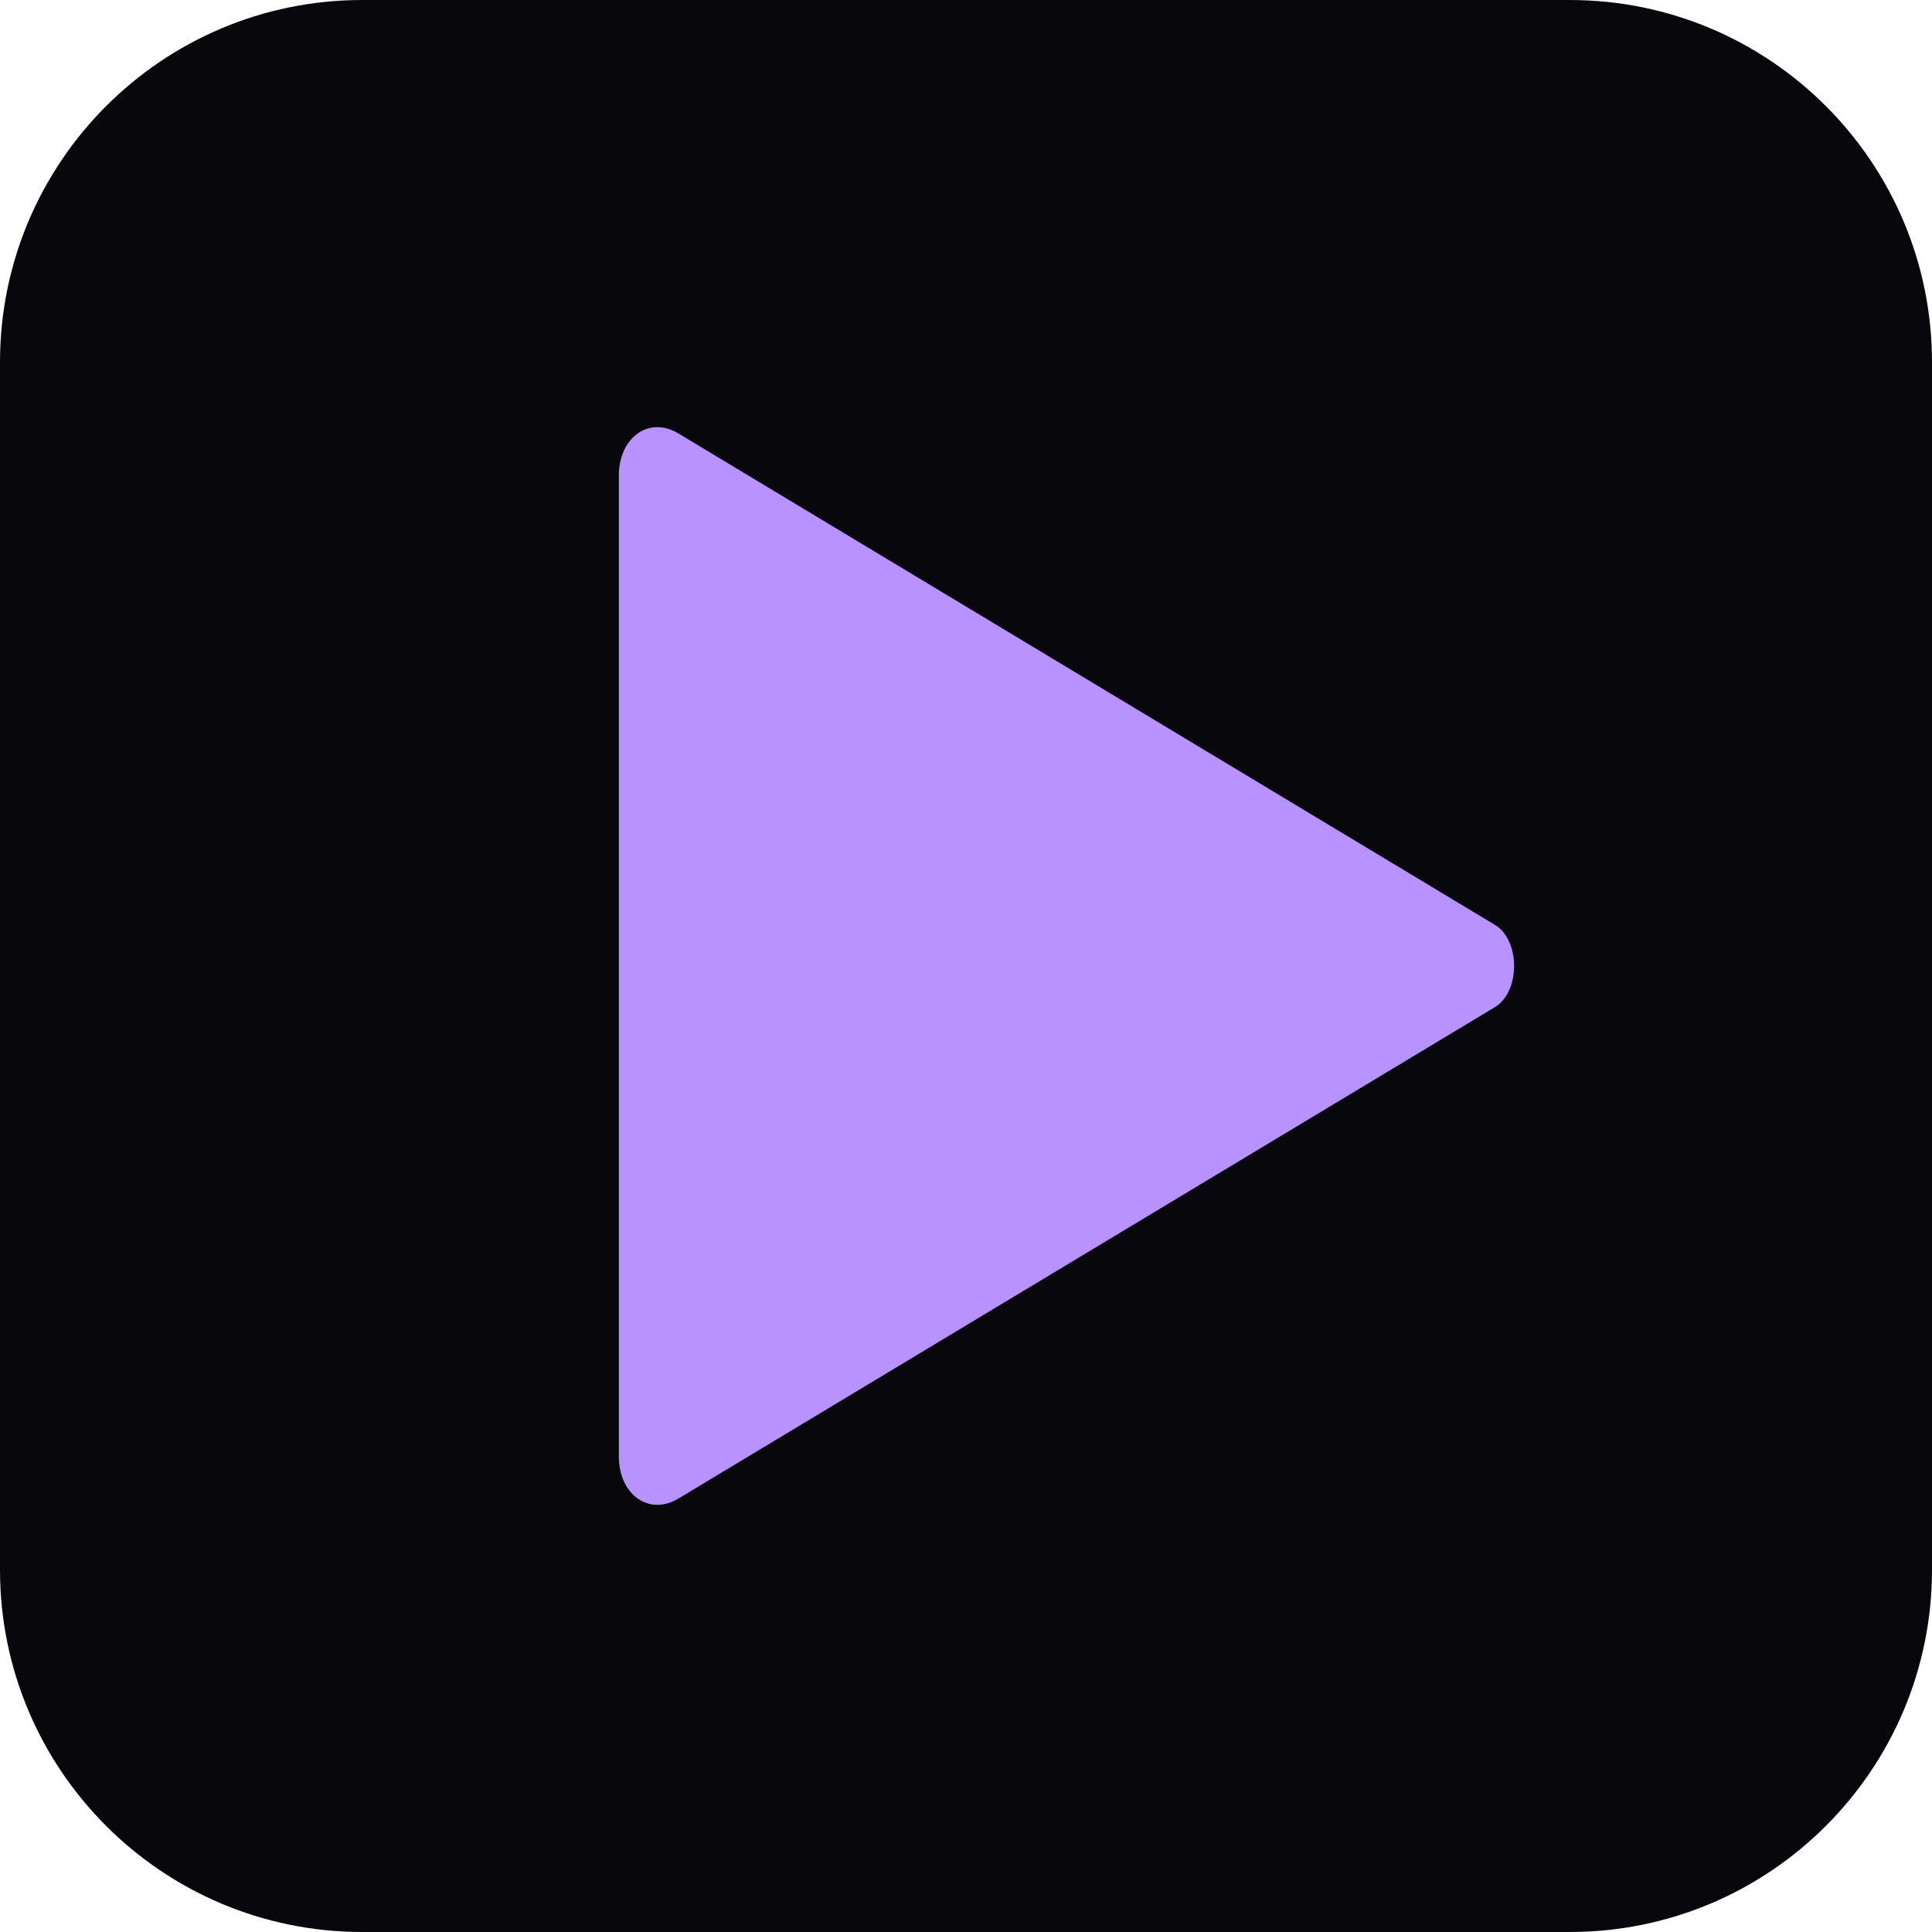
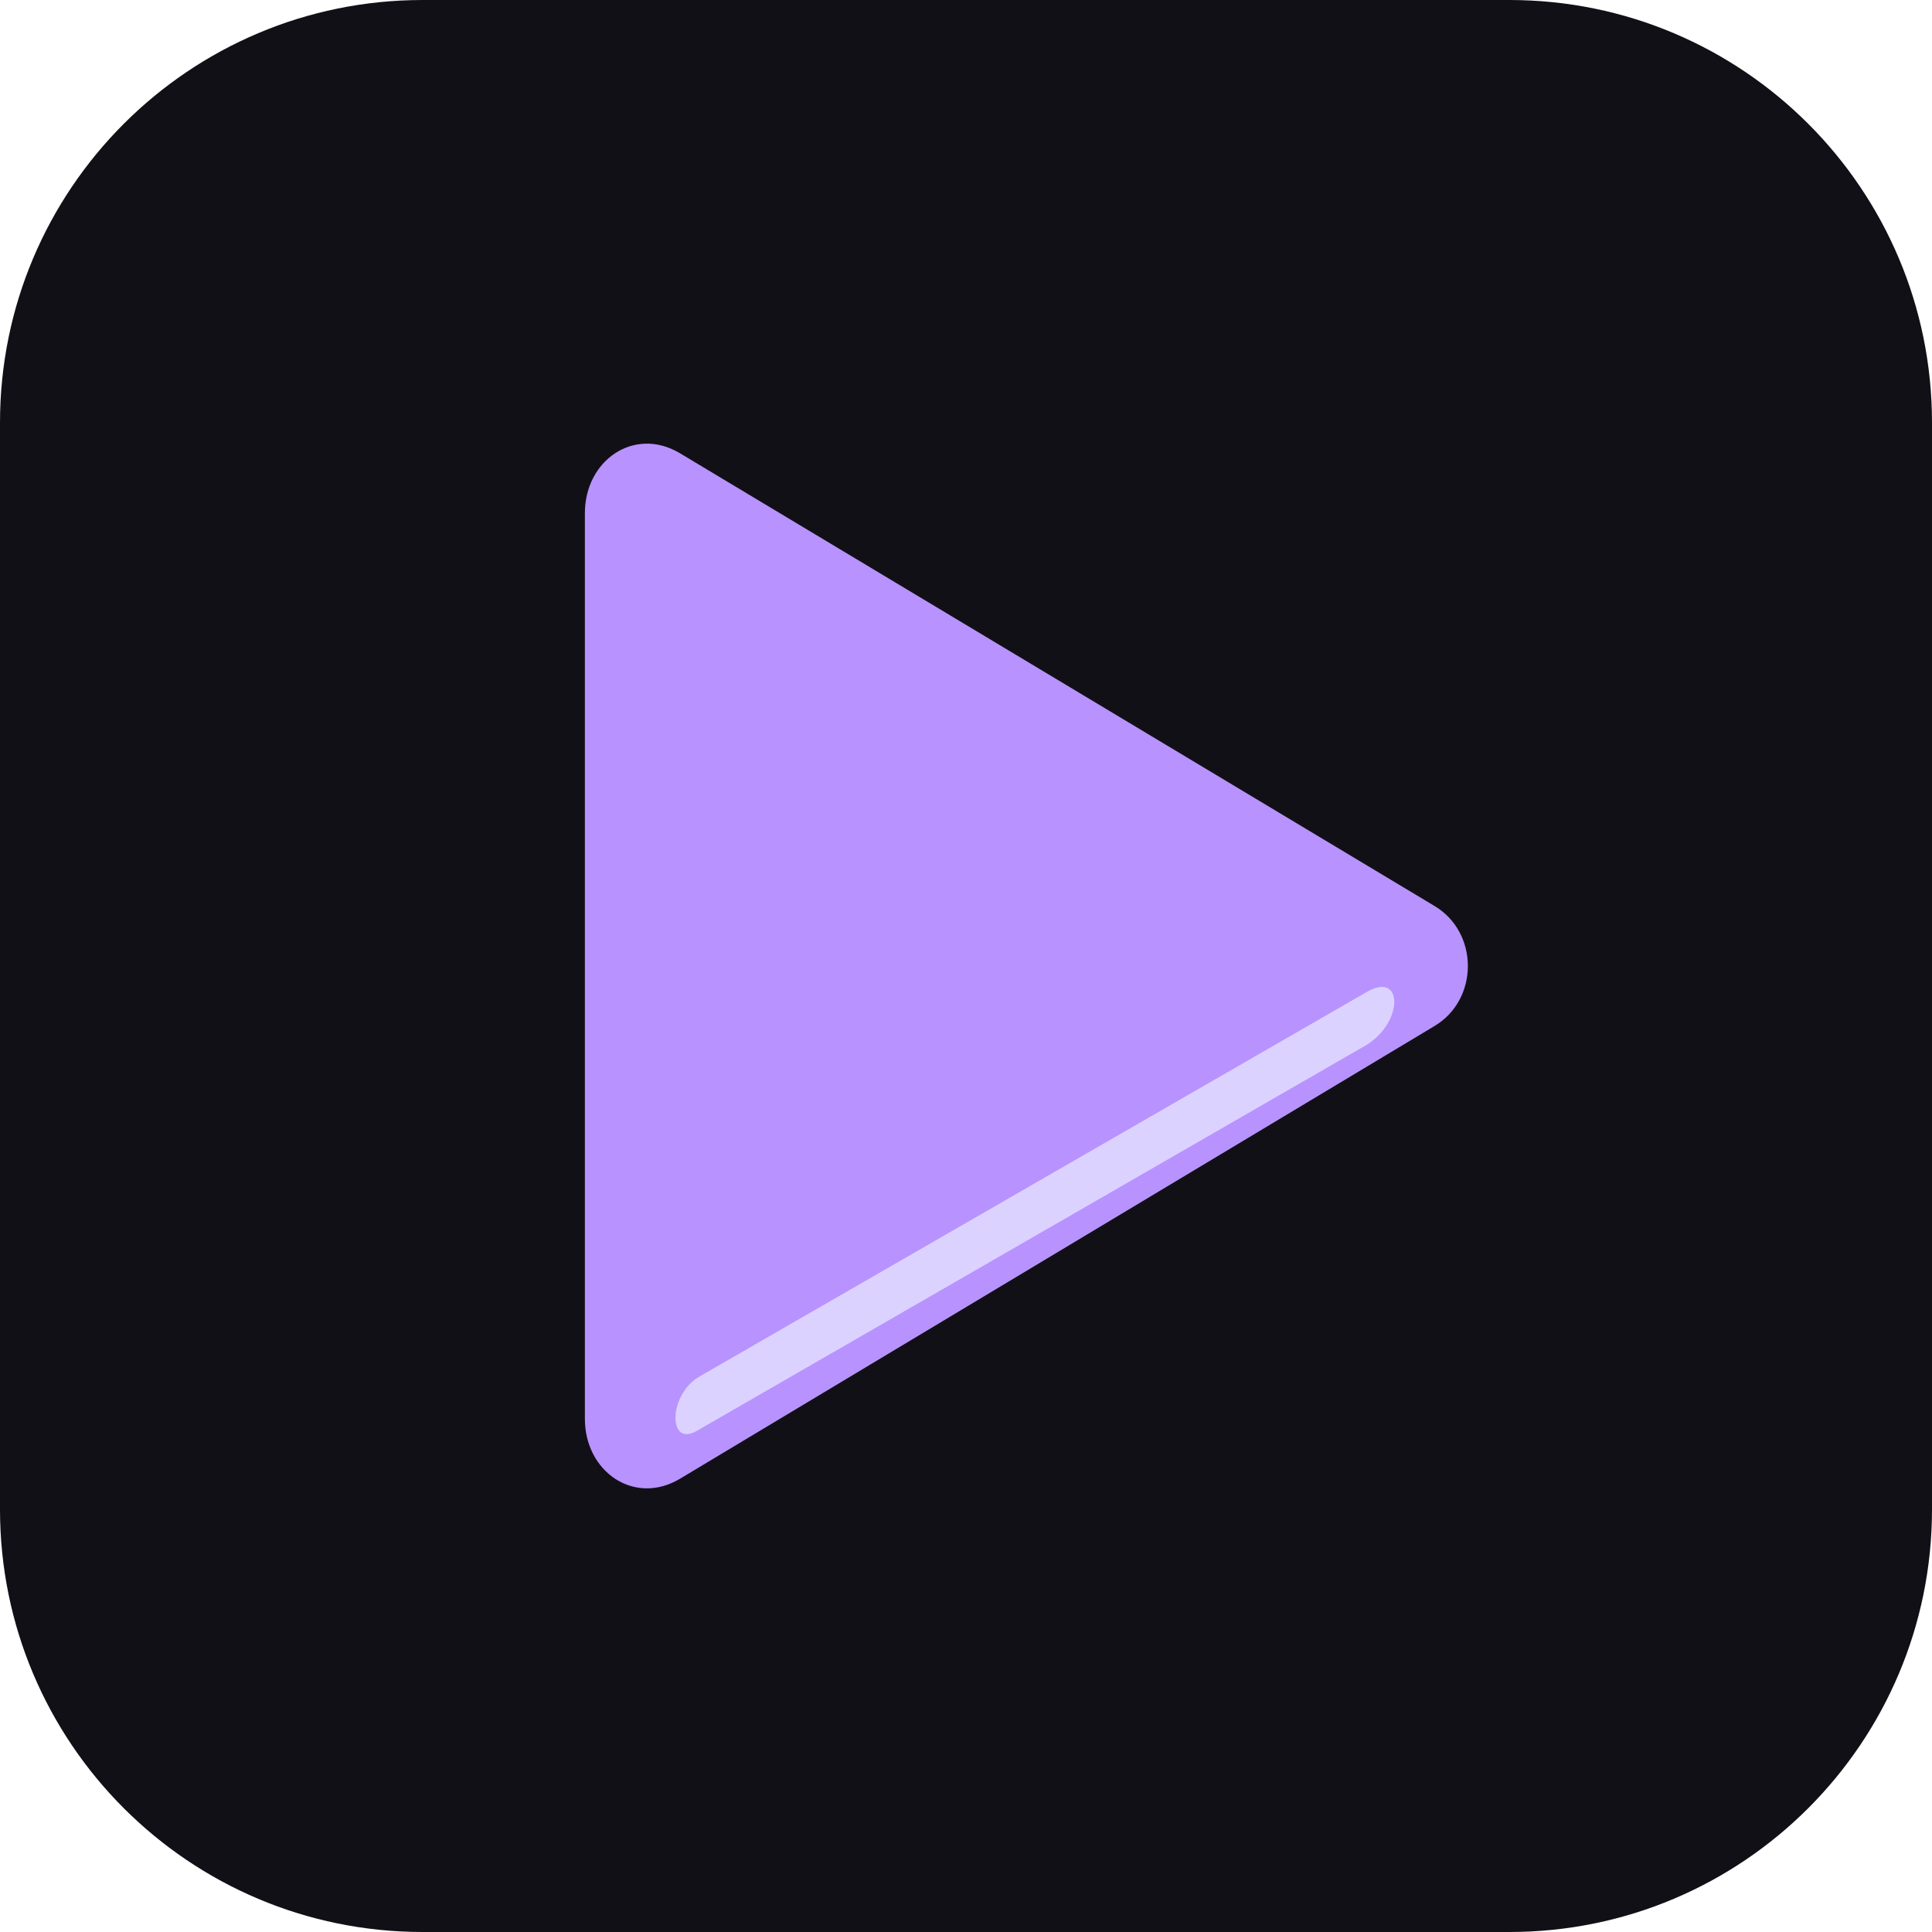
<svg xmlns="http://www.w3.org/2000/svg" viewBox="0 0 512 512" width="512" height="512">
-   <rect width="512" height="512" rx="96" ry="96" fill="#08070b" />
-   <path d="M 180 115 C 172 110, 164 116, 164 126 L 164 386 C 164 396, 172 402, 180 397 L 396 267 C 403 263, 403 249, 396 245 Z" fill="#b892ff" />
+   <rect width="512" height="512" rx="112" ry="112" fill="#121017" />
+   <path d="M 180 120 C 168 113, 155 122, 155 136 L 155 376 C 155 390, 168 399, 180 392 L 380 272 C 392 265, 392 247, 380 240 Z" fill="#b892ff" />
+   <path d="M 185 365 L 362 263 C 372 257, 372 271, 362 277 L 185 379 C 177 384, 177 370, 185 365 Z" fill="#dcd2ff" />
</svg>
